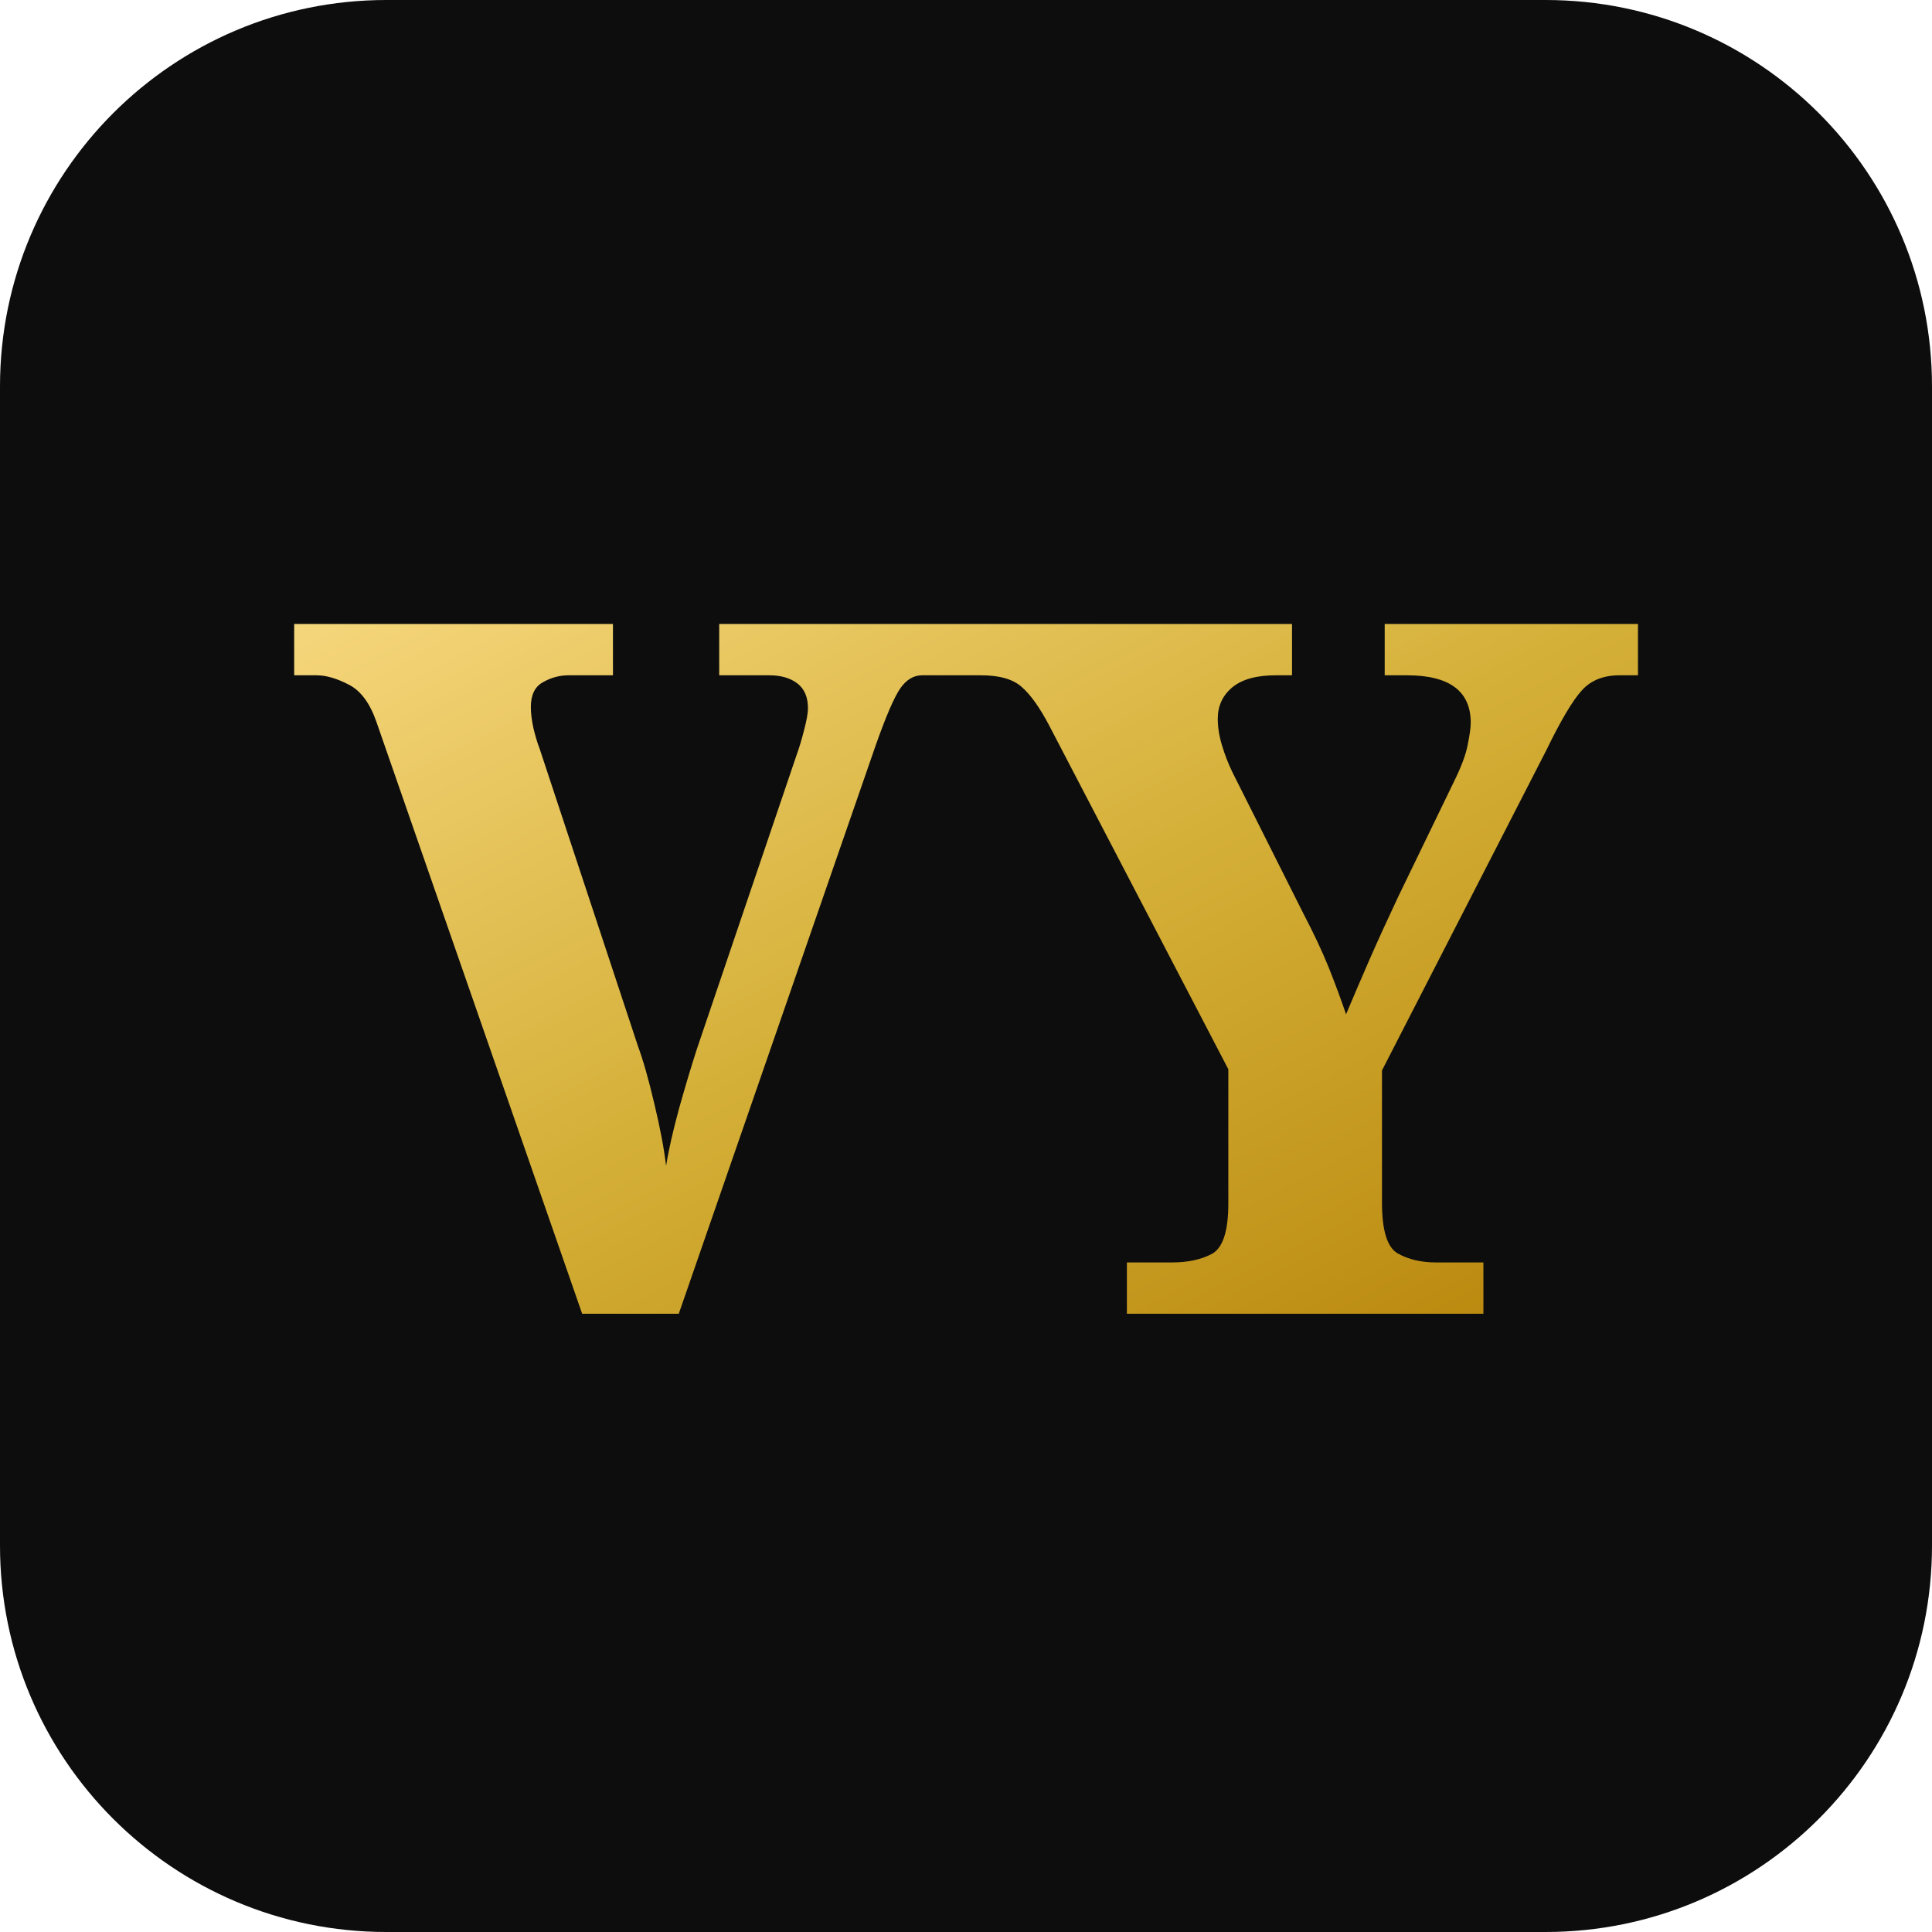
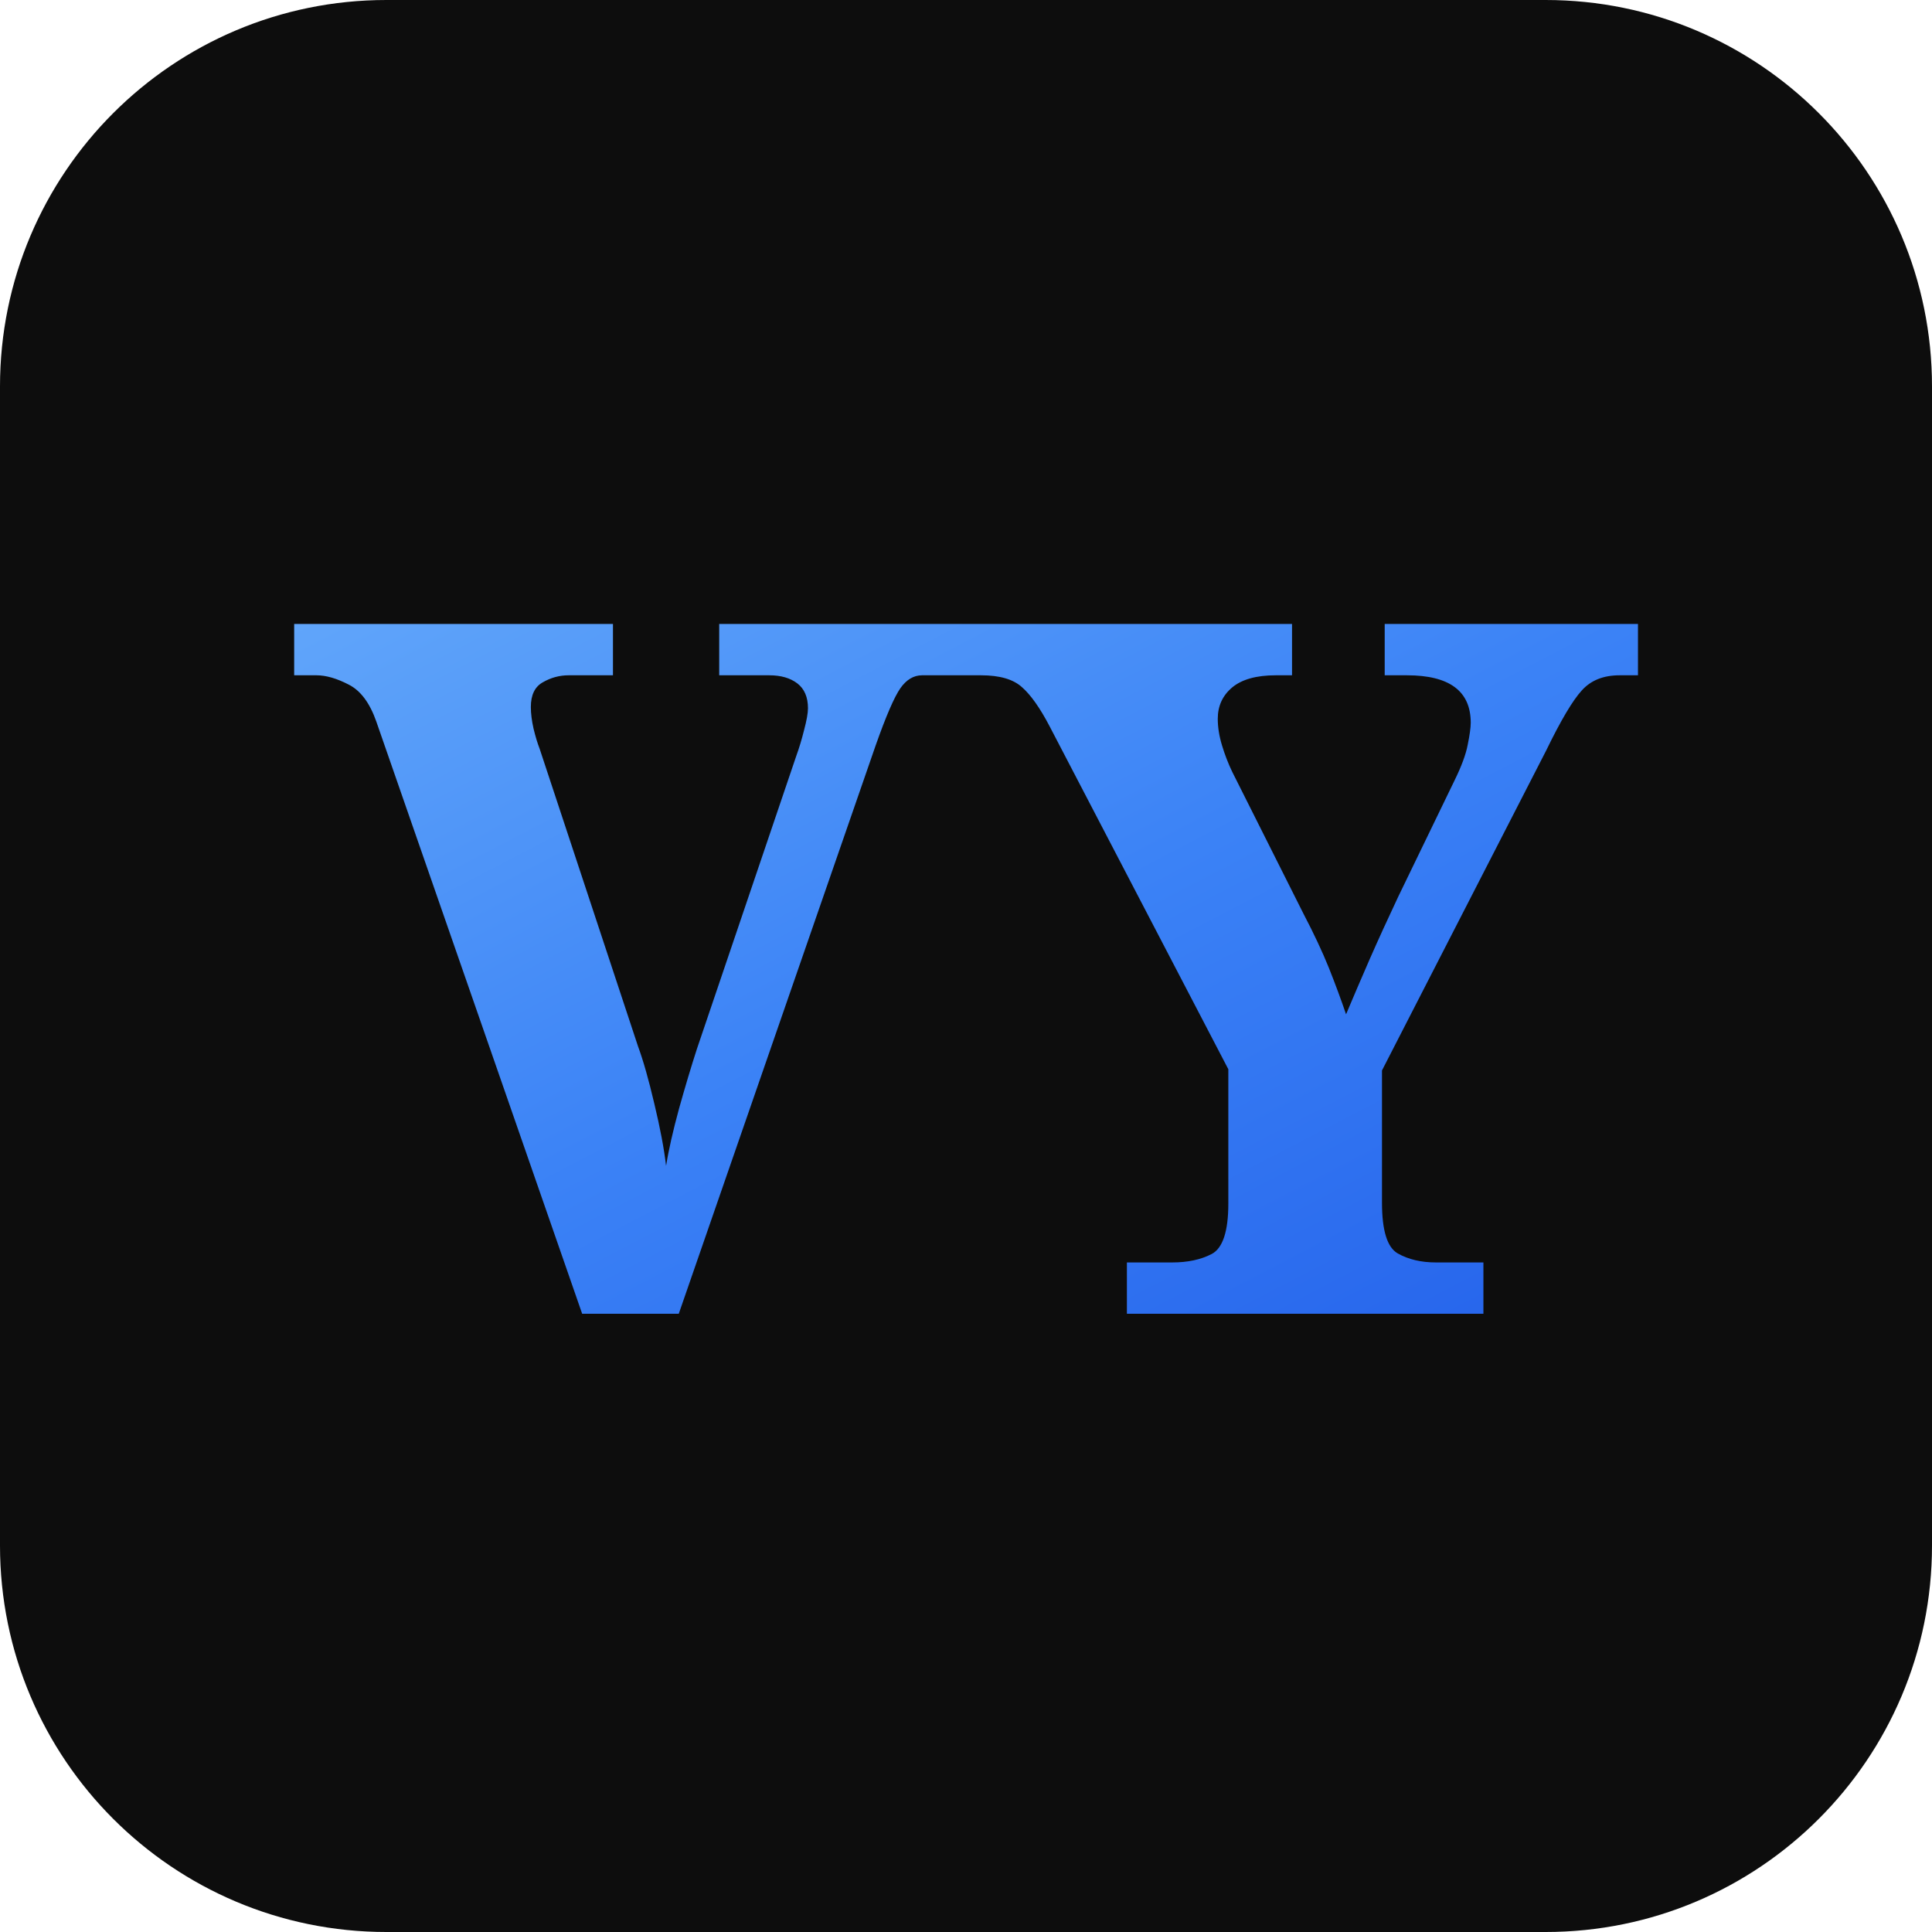
<svg xmlns="http://www.w3.org/2000/svg" viewBox="0 0 100 100">
  <defs>
-     <linearGradient id="goldGradient" x1="0%" y1="0%" x2="100%" y2="100%">
-       <stop offset="0%" style="stop-color:#F5D67B" />
-       <stop offset="50%" style="stop-color:#D4AF37" />
-       <stop offset="100%" style="stop-color:#B8860B" />
+     <linearGradient id="blueGradient" x1="0%" y1="0%" x2="100%" y2="100%">
+       <stop offset="0%" style="stop-color:#60A5FA" />
+       <stop offset="50%" style="stop-color:#3B82F6" />
+       <stop offset="100%" style="stop-color:#2563EB" />
    </linearGradient>
  </defs>
  <rect width="100" height="100" rx="20" fill="#0D0D0D" />
-   <text x="50" y="68" font-family="Georgia, serif" font-size="50" font-weight="bold" fill="url(#goldGradient)" text-anchor="middle">VY</text>
+   <text x="50" y="68" font-family="Georgia, serif" font-size="50" font-weight="bold" fill="url(#blueGradient)" text-anchor="middle">VY</text>
</svg>
